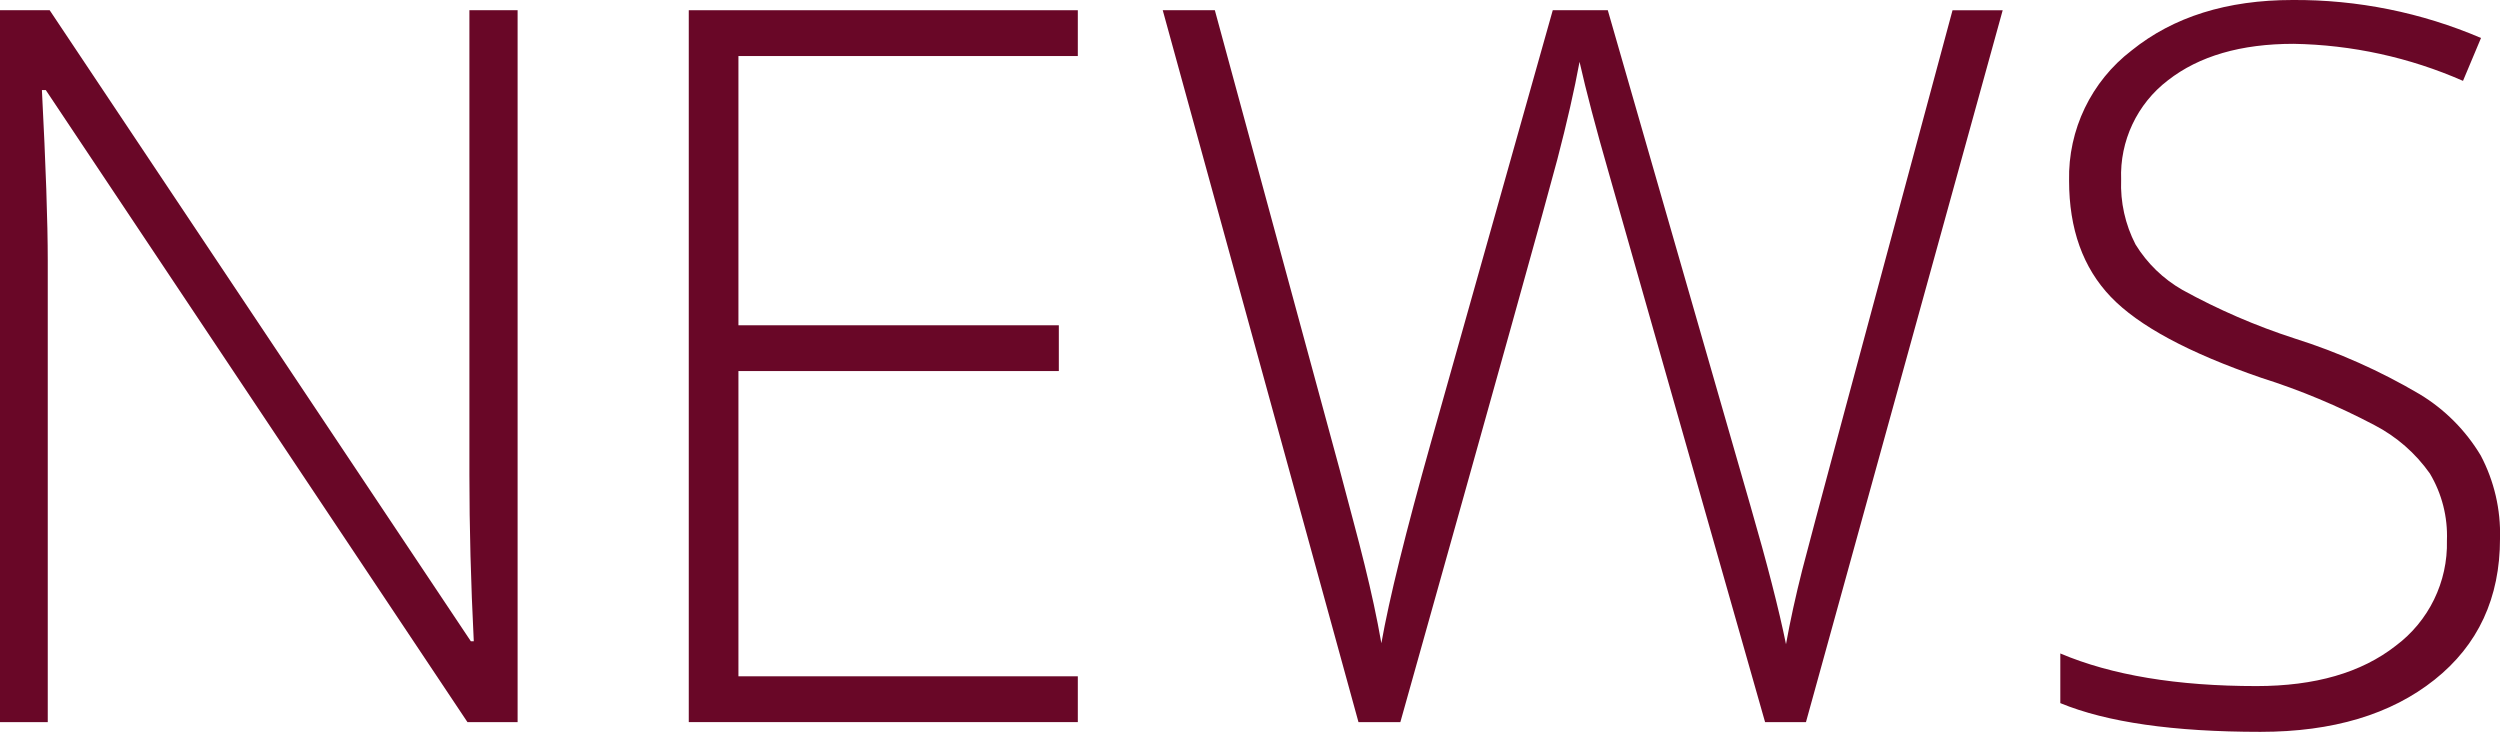
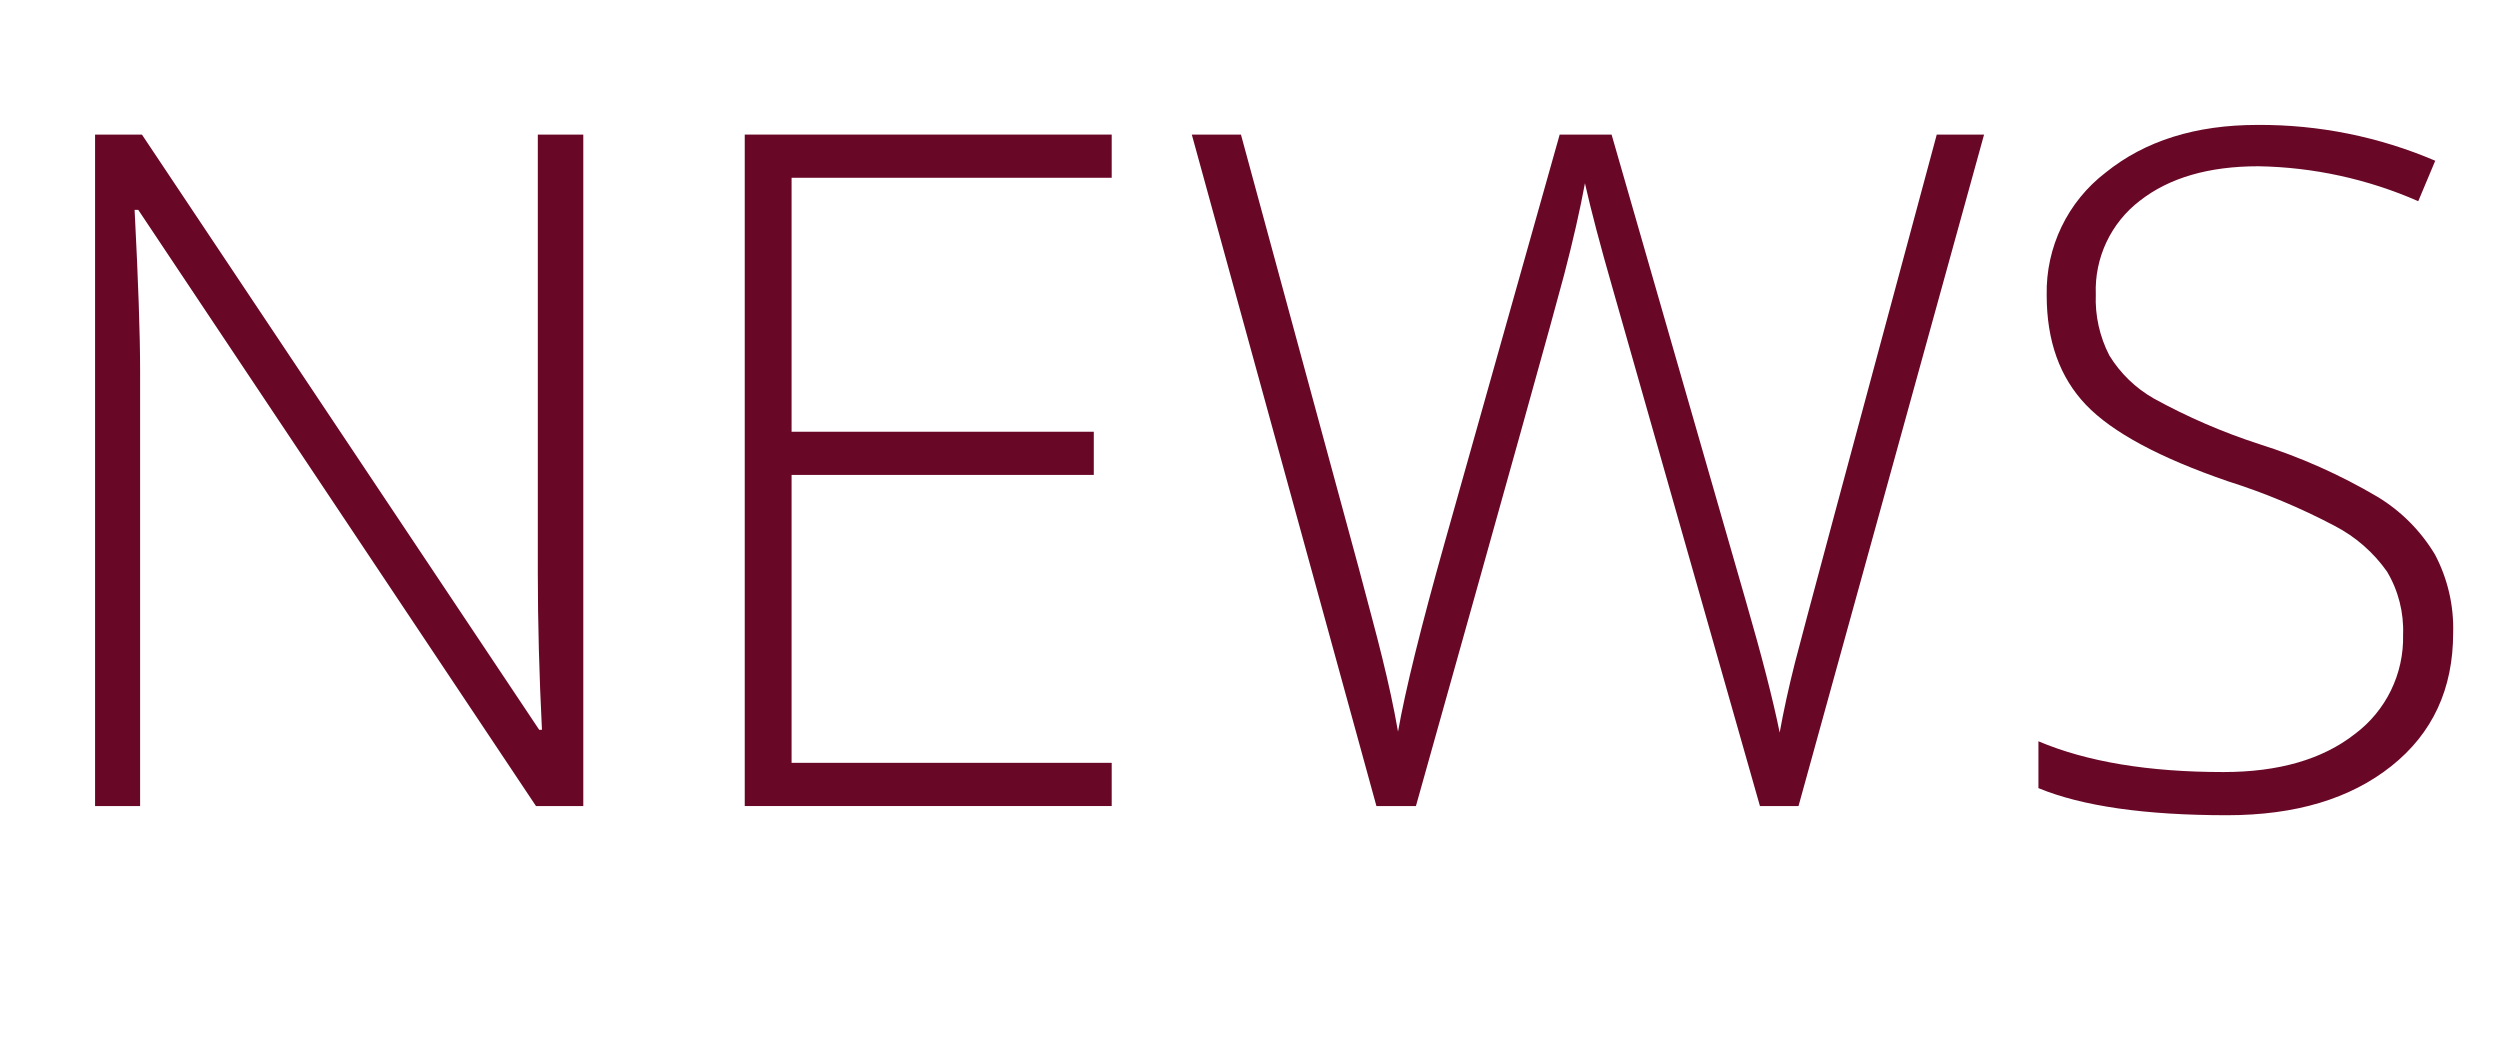
- <svg xmlns="http://www.w3.org/2000/svg" viewBox="0 0 250.697 73.389">
-   <path d="M62.012,85.693h-5.03L14.7,22.314h-.39q.585,11.33.586,17.09V85.693H10.107V14.307h4.981L57.324,77.588h.293q-.44-8.788-.439-16.7V14.307h4.834Z" transform="translate(-10.107 -13.281)" fill="#690727" />
-   <path d="M118.189,85.693H79.176V14.307h39.013V18.9H84.156v27h32.129v4.59H84.156V81.1h34.033Z" transform="translate(-10.107 -13.281)" fill="#690727" />
-   <path d="M191.207,85.693h-4.1L171.432,30.615q-1.954-6.786-2.93-11.133-.783,4.248-2.223,9.766T150.533,85.693h-4.2L126.705,14.307h5.225l12.5,46q.732,2.783,1.367,5.151t1.146,4.443q.513,2.076.928,4t.758,3.882q1.172-6.641,4.98-20.166l12.207-43.31h5.518l14.307,49.707q2.49,8.593,3.564,13.867.633-3.516,1.635-7.471t15.064-56.1h5.03Z" transform="translate(-10.107 -13.281)" fill="#690727" />
-   <path d="M260.805,67.285q0,8.936-6.567,14.16T236.781,86.67q-13.085,0-20.068-2.881v-4.98q7.715,3.272,19.678,3.271,8.789,0,13.941-4.028a12.779,12.779,0,0,0,5.15-10.572,12.194,12.194,0,0,0-1.709-6.713,15.567,15.567,0,0,0-5.566-4.859,68.652,68.652,0,0,0-11.328-4.736q-10.936-3.759-15.111-8.13T217.592,31.4a16.007,16.007,0,0,1,6.275-13.061Q230.14,13.281,240,13.281a47.229,47.229,0,0,1,18.9,3.809l-1.806,4.3A44.072,44.072,0,0,0,240.1,17.676q-7.911,0-12.6,3.662a11.964,11.964,0,0,0-4.688,9.961,13.038,13.038,0,0,0,1.442,6.494,13.217,13.217,0,0,0,4.711,4.565,64.519,64.519,0,0,0,11.23,4.859,60.52,60.52,0,0,1,12.549,5.591,17.939,17.939,0,0,1,6.129,6.152A16.8,16.8,0,0,1,260.805,67.285Z" transform="translate(-10.107 -13.281)" fill="#690727" />
+ <svg xmlns="http://www.w3.org/2000/svg" viewBox="0 0 265.785 112.598">
+   <path d="M62.012,85.693h-5.03L14.7,22.314h-.39q.585,11.33.586,17.09V85.693H10.107V14.307h4.981L57.324,77.588h.293q-.44-8.788-.439-16.7V14.307h4.834Z" style="fill:#690727" />
+   <path d="M118.189,85.693H79.176V14.307h39.013V18.9H84.156v27h32.129v4.59H84.156V81.1h34.033Z" style="fill:#690727" />
+   <path d="M191.207,85.693h-4.1L171.432,30.615q-1.954-6.786-2.93-11.133-.783,4.248-2.223,9.766T150.533,85.693h-4.2L126.705,14.307h5.225l12.5,46q.732,2.783,1.367,5.151t1.146,4.443q.513,2.076.928,4t.758,3.882q1.172-6.641,4.98-20.166l12.207-43.31h5.518l14.307,49.707q2.49,8.593,3.564,13.867.633-3.516,1.635-7.471t15.064-56.1h5.03Z" style="fill:#690727" />
+   <path d="M260.805,67.285q0,8.936-6.567,14.16T236.781,86.67q-13.085,0-20.068-2.881v-4.98q7.715,3.272,19.678,3.271,8.789,0,13.941-4.028a12.779,12.779,0,0,0,5.15-10.572,12.194,12.194,0,0,0-1.709-6.713,15.577,15.577,0,0,0-5.566-4.859,68.652,68.652,0,0,0-11.328-4.736q-10.936-3.759-15.111-8.13T217.592,31.4a16.006,16.006,0,0,1,6.275-13.061Q230.14,13.281,240,13.281a47.229,47.229,0,0,1,18.9,3.809l-1.806,4.3A44.072,44.072,0,0,0,240.1,17.676q-7.911,0-12.6,3.662a11.964,11.964,0,0,0-4.688,9.961,13.038,13.038,0,0,0,1.442,6.494,13.217,13.217,0,0,0,4.711,4.565,64.519,64.519,0,0,0,11.23,4.859,60.52,60.52,0,0,1,12.549,5.591,17.939,17.939,0,0,1,6.129,6.152A16.8,16.8,0,0,1,260.805,67.285Z" style="fill:#690727" />
</svg>
